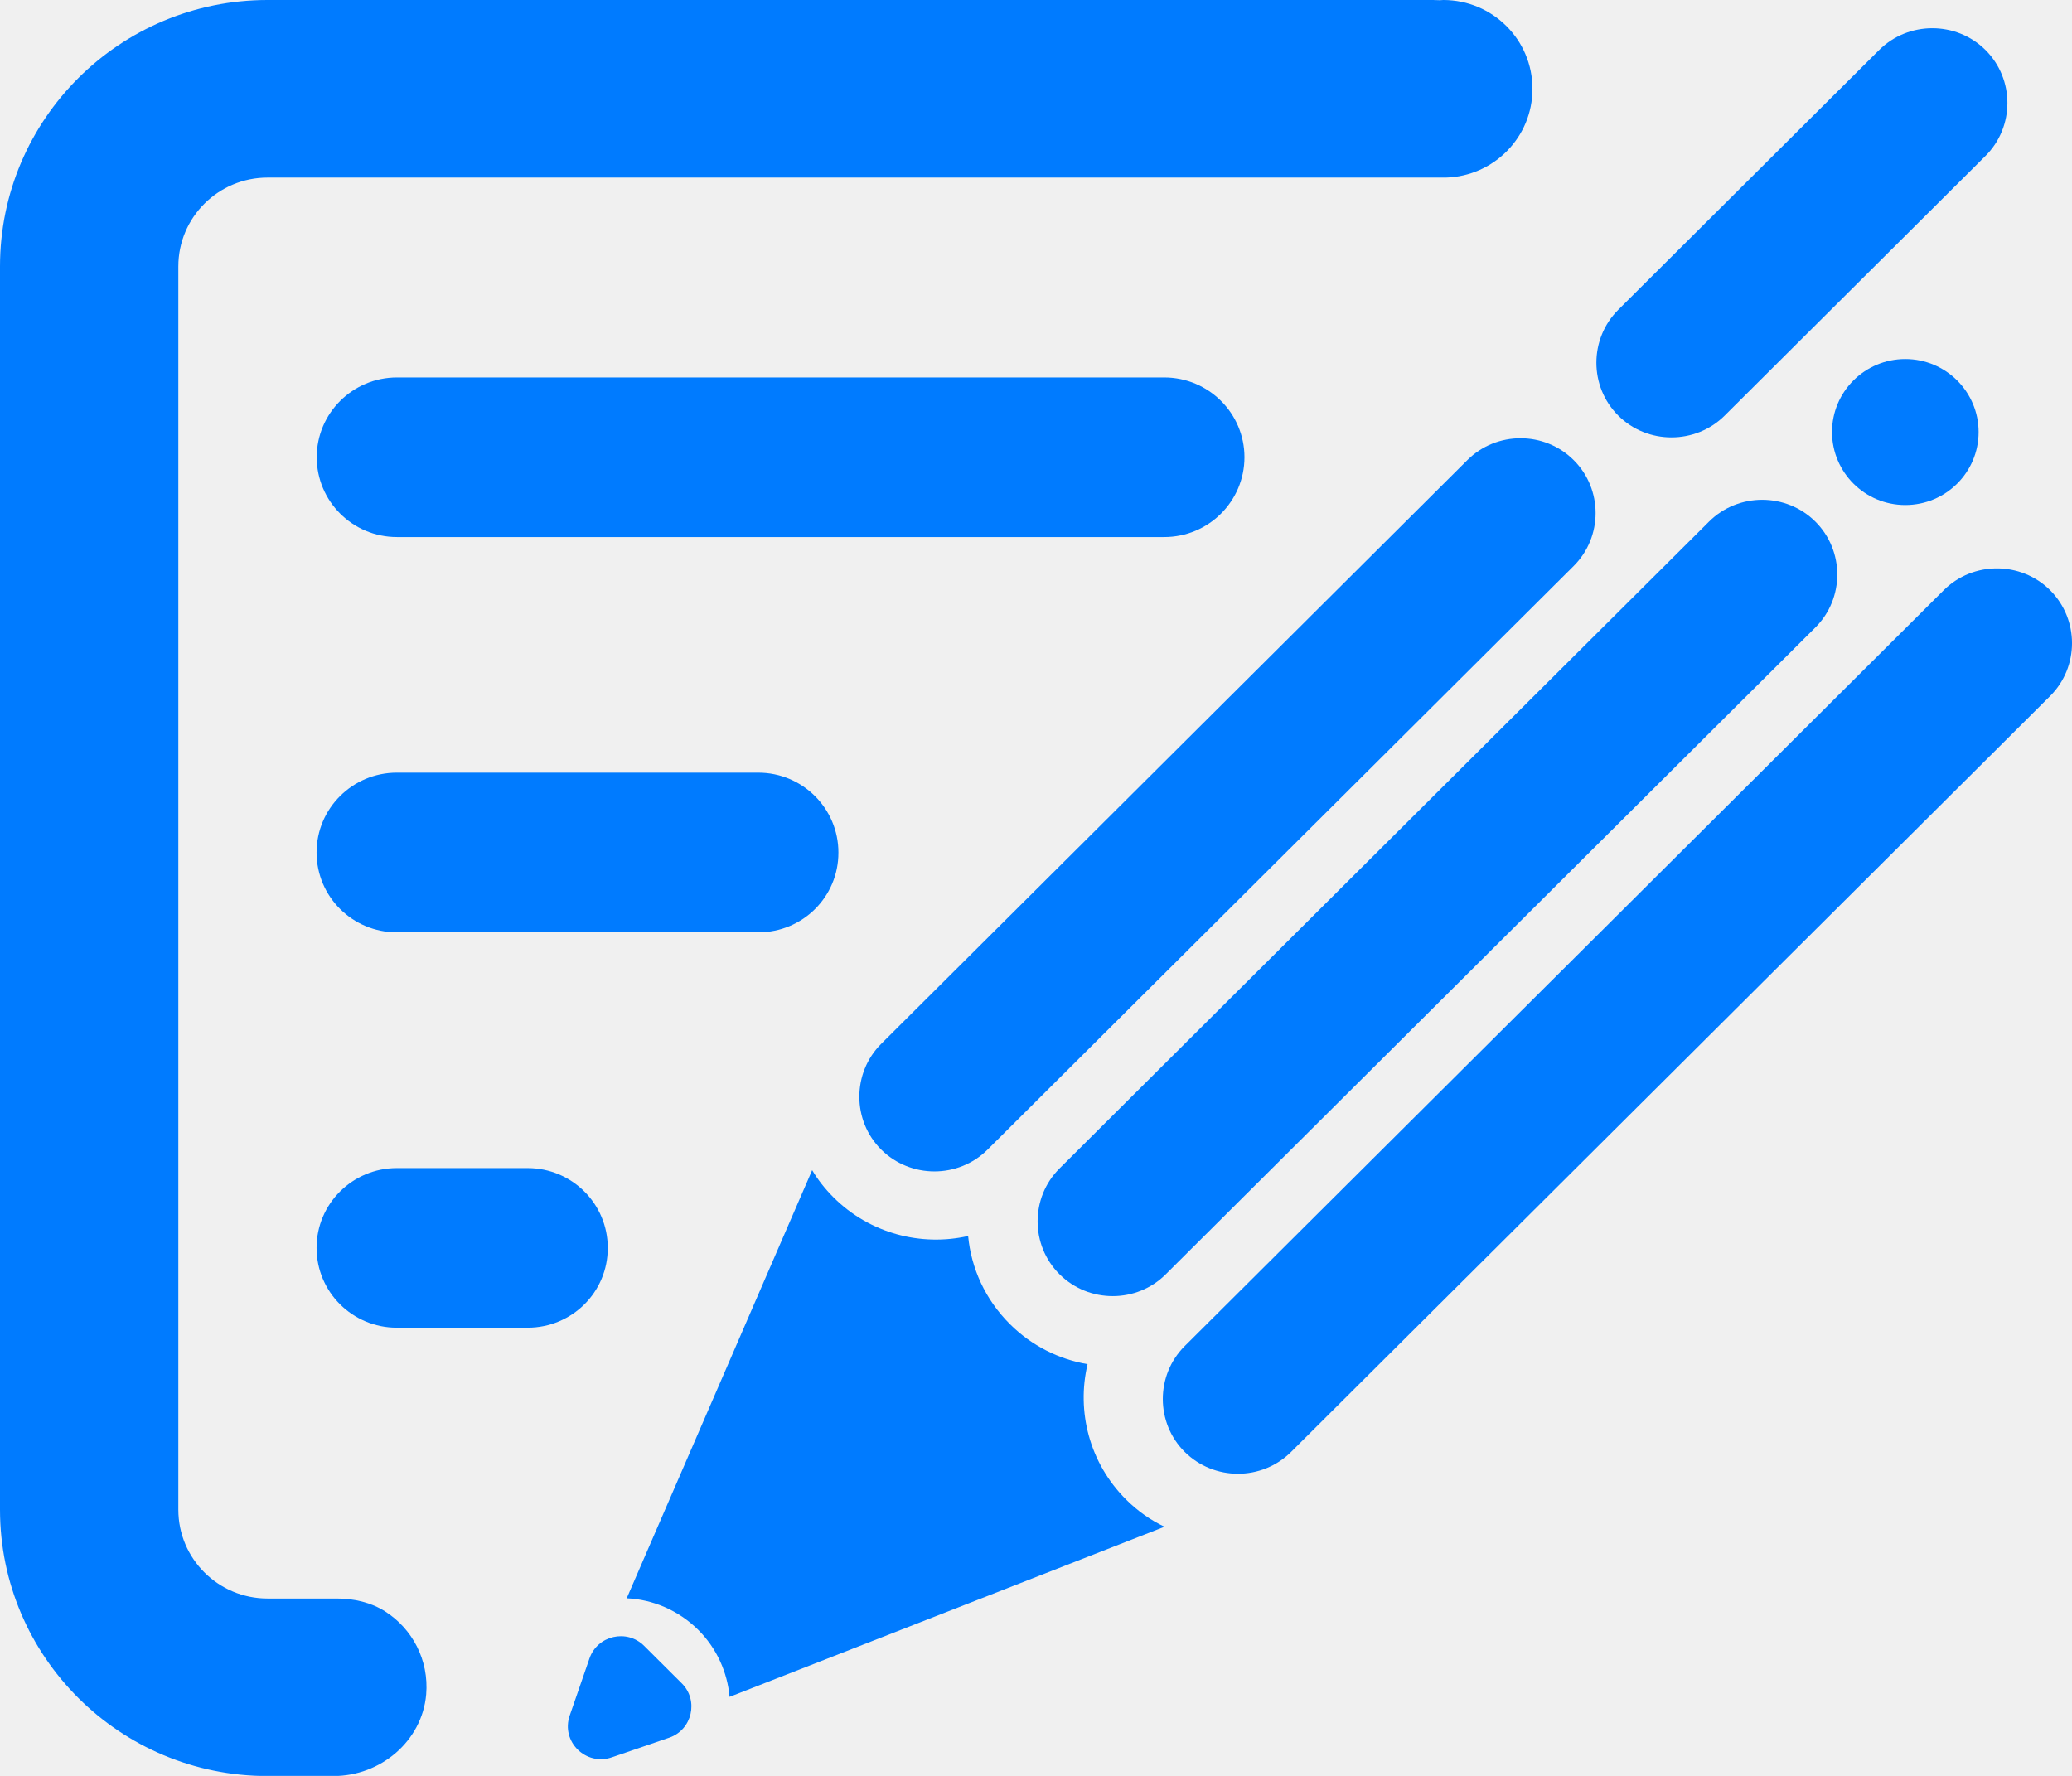
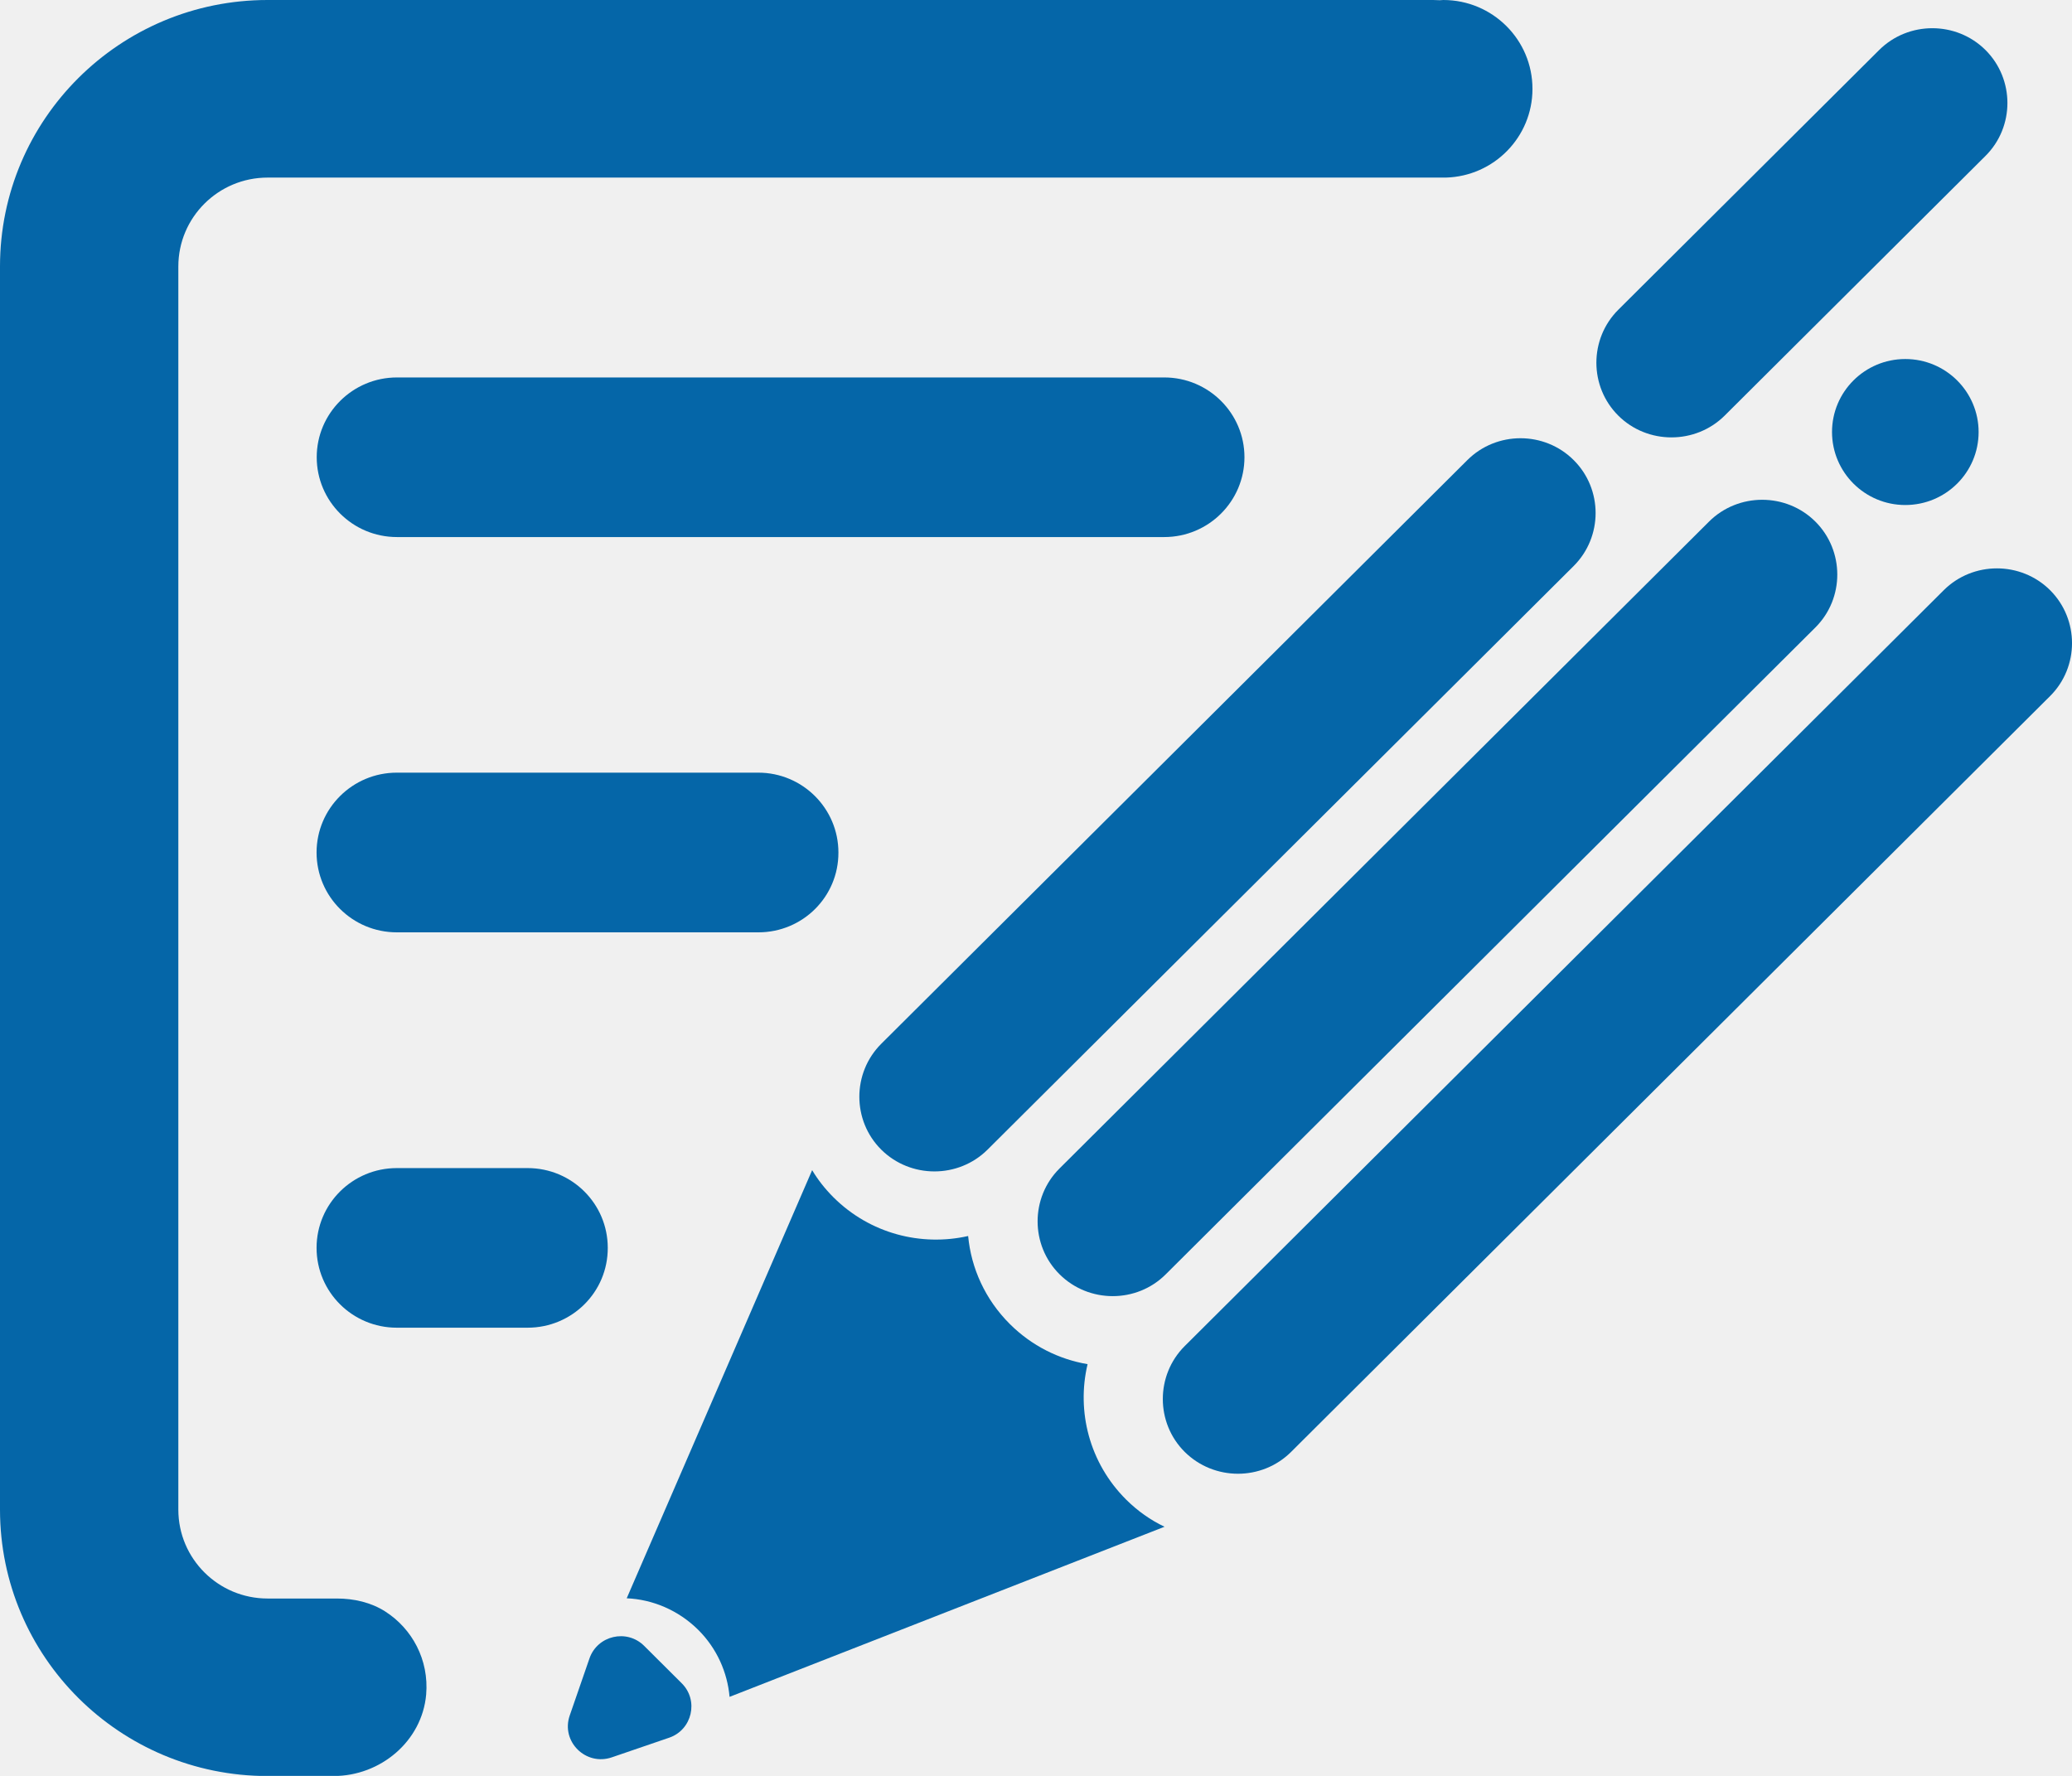
<svg xmlns="http://www.w3.org/2000/svg" width="28" height="24" viewBox="0 0 28 24" fill="none">
  <g clip-path="url(#clip0)">
-     <path d="M21.869 5.617C21.474 5.224 21.474 4.58 21.869 4.186L25.394 0.676C25.789 0.283 26.436 0.283 26.831 0.676C27.226 1.07 27.226 1.714 26.831 2.107L23.306 5.617C22.911 6.009 22.263 6.009 21.869 5.617Z" fill="#007BFF" />
-     <path d="M25.747 6.825C26.294 6.825 26.738 6.384 26.738 5.839C26.738 5.295 26.295 4.852 25.747 4.852C25.201 4.852 24.757 5.293 24.757 5.839C24.758 6.384 25.201 6.825 25.747 6.825Z" fill="#007BFF" />
-     <path d="M13.345 15.537L21.266 7.649C21.661 7.255 21.661 6.611 21.266 6.218C20.871 5.824 20.224 5.824 19.829 6.218L11.909 14.106C11.514 14.5 11.514 15.144 11.909 15.537C12.305 15.929 12.95 15.929 13.345 15.537Z" fill="#007BFF" />
-     <path d="M15.754 17.221L24.532 8.48C24.927 8.087 24.927 7.443 24.532 7.049C24.137 6.656 23.49 6.656 23.095 7.049L14.318 15.791C13.923 16.184 13.923 16.828 14.318 17.221C14.714 17.615 15.361 17.615 15.754 17.221Z" fill="#007BFF" />
-     <path d="M17.447 19.622L27.704 9.407C28.099 9.014 28.099 8.37 27.704 7.976C27.309 7.583 26.662 7.583 26.267 7.976L16.01 18.191C15.615 18.585 15.615 19.229 16.01 19.622C16.407 20.015 17.052 20.015 17.447 19.622Z" fill="#007BFF" />
-     <path d="M15.218 20.266C14.72 19.77 14.546 19.072 14.697 18.436C14.311 18.37 13.944 18.19 13.646 17.893C13.313 17.561 13.124 17.139 13.083 16.704C12.448 16.847 11.757 16.673 11.263 16.181C11.149 16.067 11.053 15.945 10.975 15.814L8.469 21.6C8.819 21.615 9.166 21.76 9.435 22.026C9.688 22.278 9.83 22.602 9.859 22.932L15.737 20.633C15.547 20.543 15.373 20.42 15.218 20.266Z" fill="#007BFF" />
-     <path d="M9.213 22.749L8.705 22.243C8.471 22.01 8.074 22.102 7.966 22.412L7.699 23.184C7.577 23.536 7.917 23.871 8.269 23.749L9.043 23.484C9.353 23.378 9.446 22.981 9.213 22.749Z" fill="#007BFF" />
-     <path d="M15.733 7.258H5.364C4.765 7.258 4.28 6.774 4.28 6.179C4.28 5.585 4.766 5.101 5.364 5.101H15.733C16.332 5.101 16.817 5.585 16.817 6.179C16.817 6.774 16.332 7.258 15.733 7.258Z" fill="#007BFF" />
-     <path d="M10.249 12.6H5.362C4.763 12.6 4.278 12.117 4.278 11.521C4.278 10.925 4.764 10.442 5.362 10.442H10.247C10.846 10.442 11.33 10.927 11.33 11.521C11.332 12.119 10.847 12.6 10.249 12.6Z" fill="#007BFF" />
-     <path d="M7.13 17.943H5.362C4.763 17.943 4.278 17.461 4.278 16.864C4.278 16.268 4.764 15.786 5.362 15.786H7.13C7.729 15.786 8.213 16.268 8.213 16.864C8.215 17.461 7.73 17.943 7.13 17.943Z" fill="#007BFF" />
-     <path d="M19.504 0C19.488 0 19.473 0.002 19.457 0.003C19.428 0.002 19.397 0 19.366 0H12.05H3.616C1.619 0 0 1.612 0 3.601V20.401C0 22.39 1.619 24.002 3.616 24.002H4.507C5.143 24.002 5.703 23.531 5.759 22.901C5.799 22.431 5.569 22.011 5.207 21.779C5.014 21.655 4.782 21.603 4.552 21.603H4.361H3.935H3.616C2.95 21.603 2.41 21.065 2.41 20.402V3.601C2.41 2.938 2.95 2.4 3.616 2.4H12.05H19.187H19.366H19.468H19.539C20.189 2.382 20.709 1.852 20.709 1.202C20.71 0.538 20.17 0 19.504 0Z" fill="#007BFF" />
+     <path d="M21.869 5.617C21.474 5.224 21.474 4.58 21.869 4.186L25.394 0.676C25.789 0.283 26.436 0.283 26.831 0.676C27.226 1.07 27.226 1.714 26.831 2.107L23.306 5.617C22.911 6.009 22.263 6.009 21.869 5.617Z" fill="#0566A8" />
+     <path d="M25.747 6.825C26.294 6.825 26.738 6.384 26.738 5.839C26.738 5.295 26.295 4.852 25.747 4.852C25.201 4.852 24.757 5.293 24.757 5.839C24.758 6.384 25.201 6.825 25.747 6.825Z" fill="#0566A8" />
+     <path d="M13.345 15.537L21.266 7.649C21.661 7.255 21.661 6.611 21.266 6.218C20.871 5.824 20.224 5.824 19.829 6.218L11.909 14.106C11.514 14.5 11.514 15.144 11.909 15.537C12.305 15.929 12.95 15.929 13.345 15.537Z" fill="#0566A8" />
+     <path d="M15.754 17.221L24.532 8.48C24.927 8.087 24.927 7.443 24.532 7.049C24.137 6.656 23.49 6.656 23.095 7.049L14.318 15.791C13.923 16.184 13.923 16.828 14.318 17.221C14.714 17.615 15.361 17.615 15.754 17.221Z" fill="#0566A8" />
+     <path d="M17.447 19.622L27.704 9.407C28.099 9.014 28.099 8.37 27.704 7.976C27.309 7.583 26.662 7.583 26.267 7.976L16.01 18.191C15.615 18.585 15.615 19.229 16.01 19.622C16.407 20.015 17.052 20.015 17.447 19.622Z" fill="#0566A8" />
+     <path d="M15.218 20.266C14.72 19.77 14.546 19.072 14.697 18.436C14.311 18.37 13.944 18.19 13.646 17.893C13.313 17.561 13.124 17.139 13.083 16.704C12.448 16.847 11.757 16.673 11.263 16.181C11.149 16.067 11.053 15.945 10.975 15.814L8.469 21.6C8.819 21.615 9.166 21.76 9.435 22.026C9.688 22.278 9.83 22.602 9.859 22.932L15.737 20.633C15.547 20.543 15.373 20.42 15.218 20.266Z" fill="#0566A8" />
+     <path d="M9.213 22.749L8.705 22.243C8.471 22.01 8.074 22.102 7.966 22.412L7.699 23.184C7.577 23.536 7.917 23.871 8.269 23.749L9.043 23.484C9.353 23.378 9.446 22.981 9.213 22.749Z" fill="#0566A8" />
+     <path d="M15.733 7.258H5.364C4.765 7.258 4.28 6.774 4.28 6.179C4.28 5.585 4.766 5.101 5.364 5.101H15.733C16.332 5.101 16.817 5.585 16.817 6.179C16.817 6.774 16.332 7.258 15.733 7.258Z" fill="#0566A8" />
+     <path d="M10.249 12.6H5.362C4.763 12.6 4.278 12.117 4.278 11.521C4.278 10.925 4.764 10.442 5.362 10.442H10.247C10.846 10.442 11.33 10.927 11.33 11.521C11.332 12.119 10.847 12.6 10.249 12.6Z" fill="#0566A8" />
+     <path d="M7.13 17.943H5.362C4.763 17.943 4.278 17.461 4.278 16.864C4.278 16.268 4.764 15.786 5.362 15.786H7.13C7.729 15.786 8.213 16.268 8.213 16.864C8.215 17.461 7.73 17.943 7.13 17.943Z" fill="#0566A8" />
+     <path d="M19.504 0C19.488 0 19.473 0.002 19.457 0.003C19.428 0.002 19.397 0 19.366 0H12.05H3.616C1.619 0 0 1.612 0 3.601V20.401C0 22.39 1.619 24.002 3.616 24.002H4.507C5.143 24.002 5.703 23.531 5.759 22.901C5.799 22.431 5.569 22.011 5.207 21.779C5.014 21.655 4.782 21.603 4.552 21.603H4.361H3.935H3.616C2.95 21.603 2.41 21.065 2.41 20.402V3.601C2.41 2.938 2.95 2.4 3.616 2.4H12.05H19.187H19.366H19.468H19.539C20.189 2.382 20.709 1.852 20.709 1.202C20.71 0.538 20.17 0 19.504 0Z" fill="#0566A8" />
  </g>
  <defs>
    <clipPath id="clip0">
      <rect width="28" height="24" fill="white" />
    </clipPath>
  </defs>
</svg>
